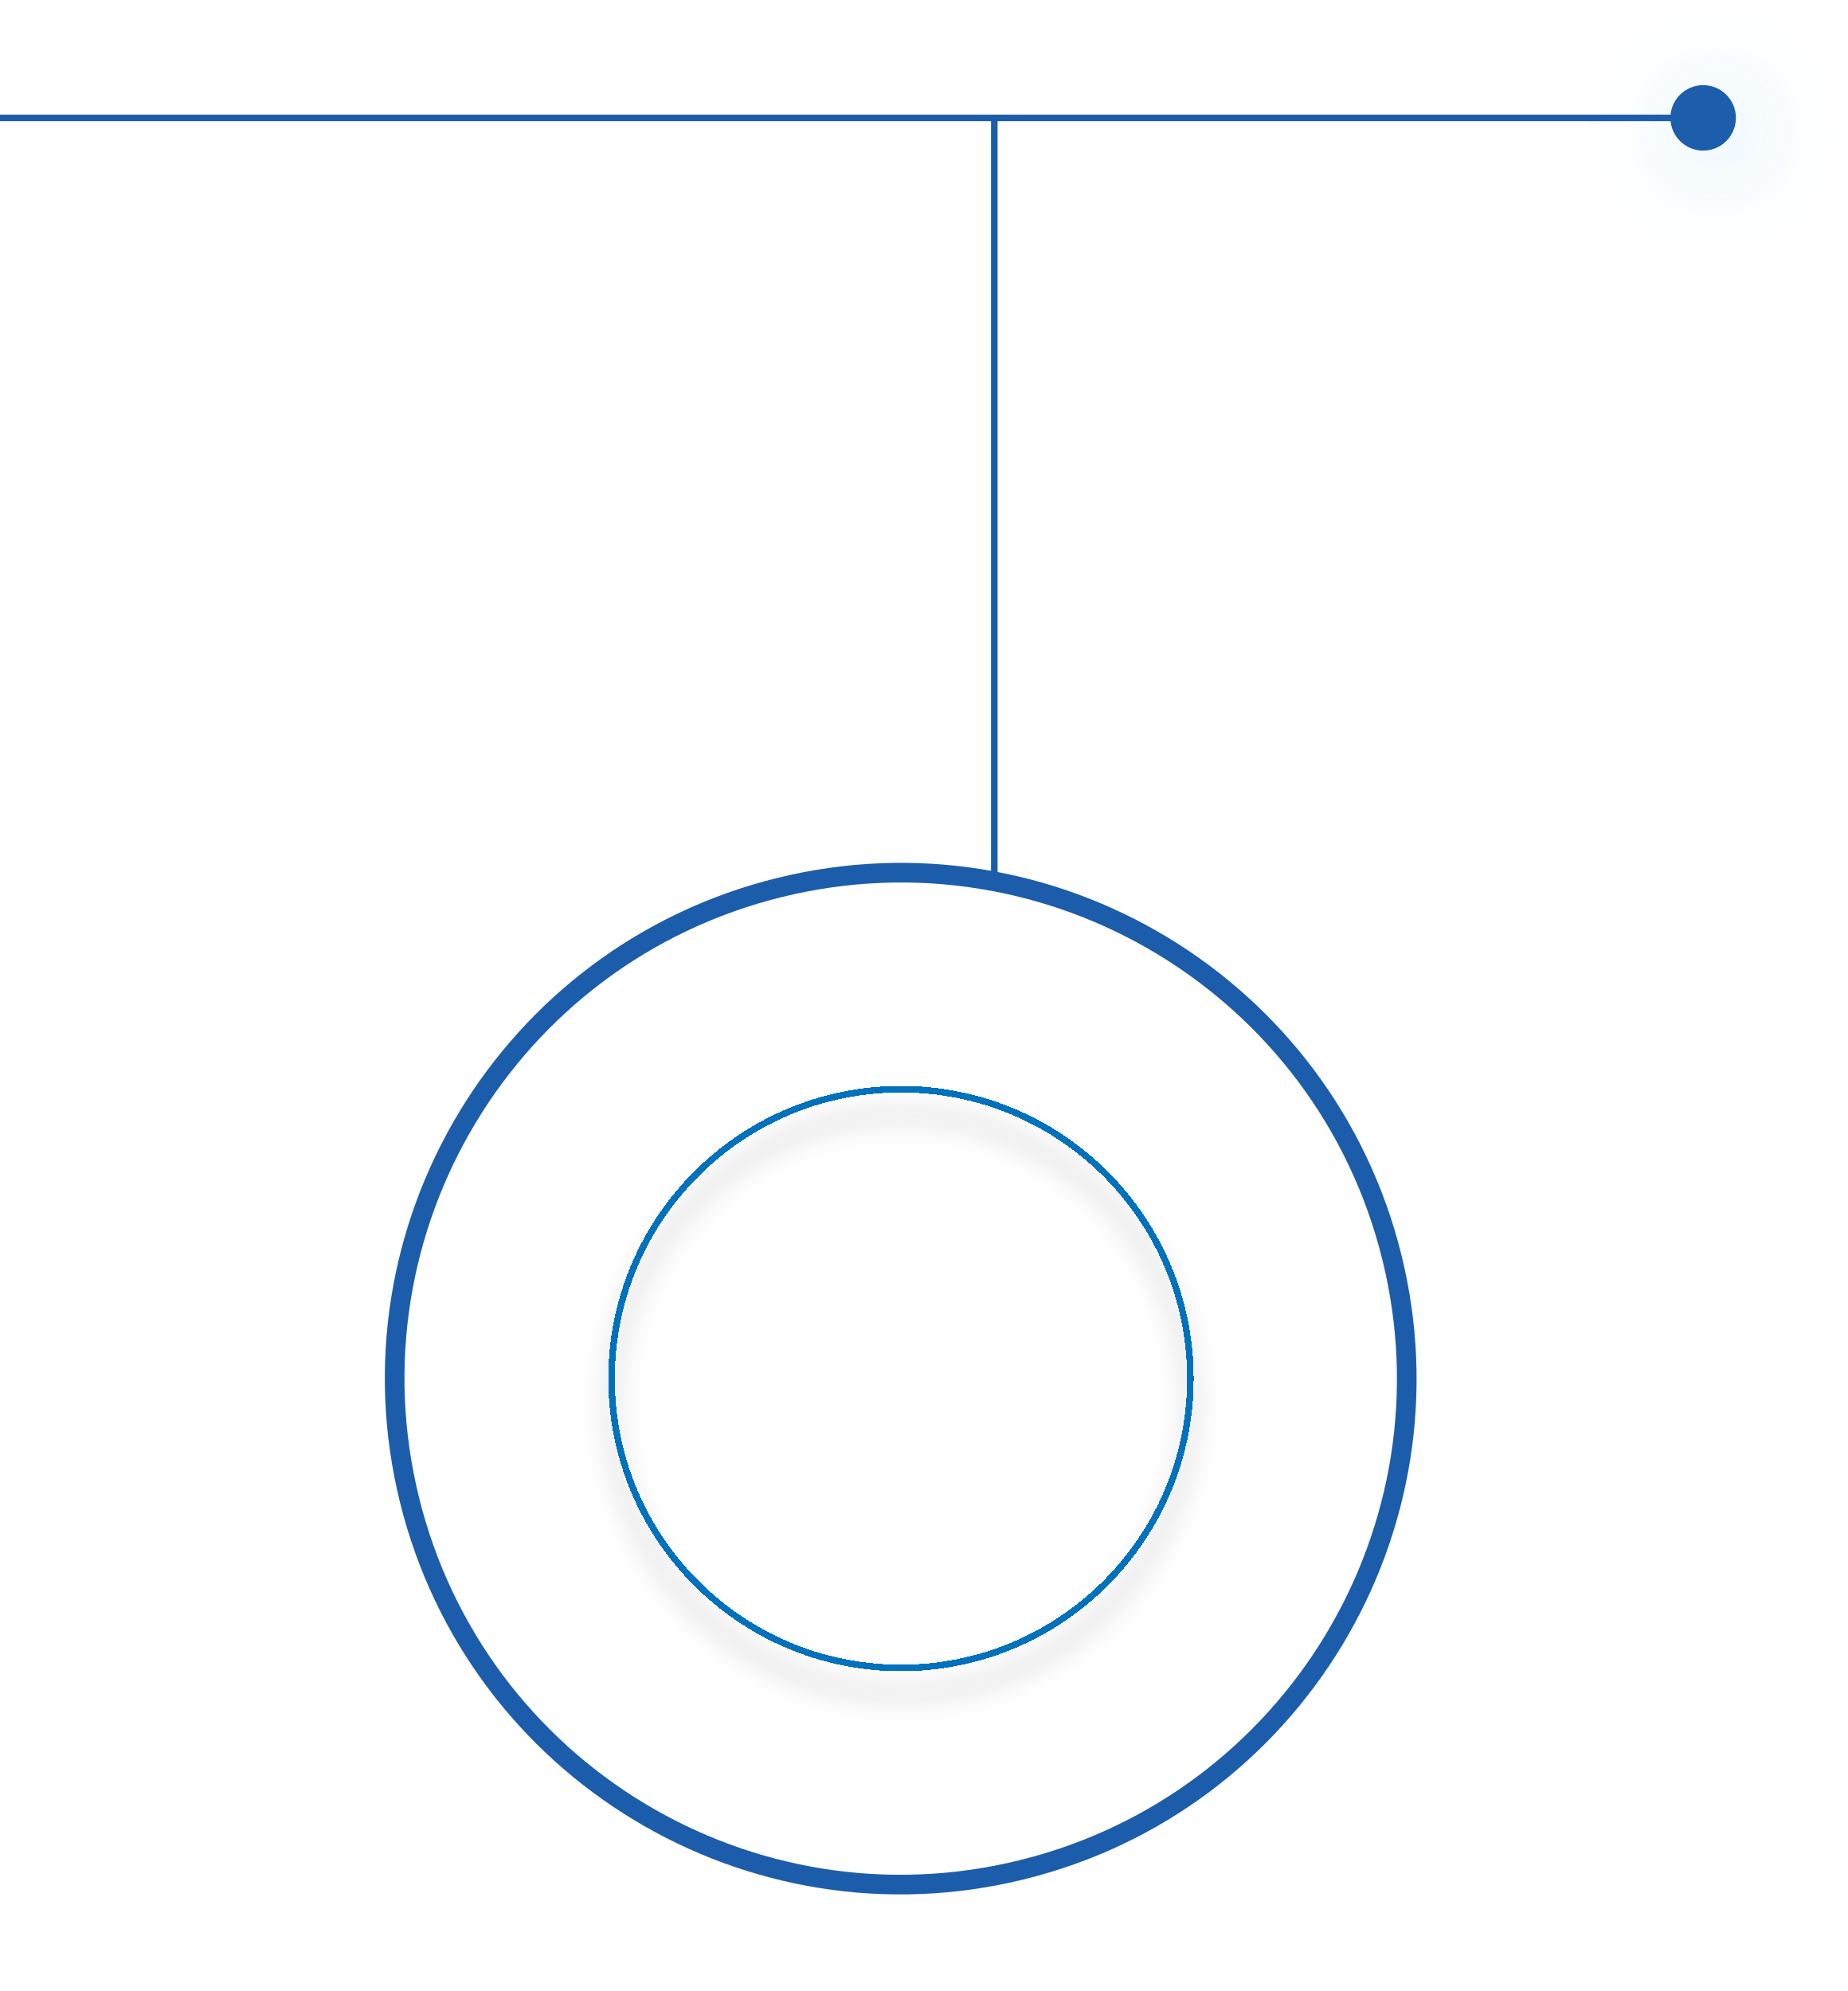
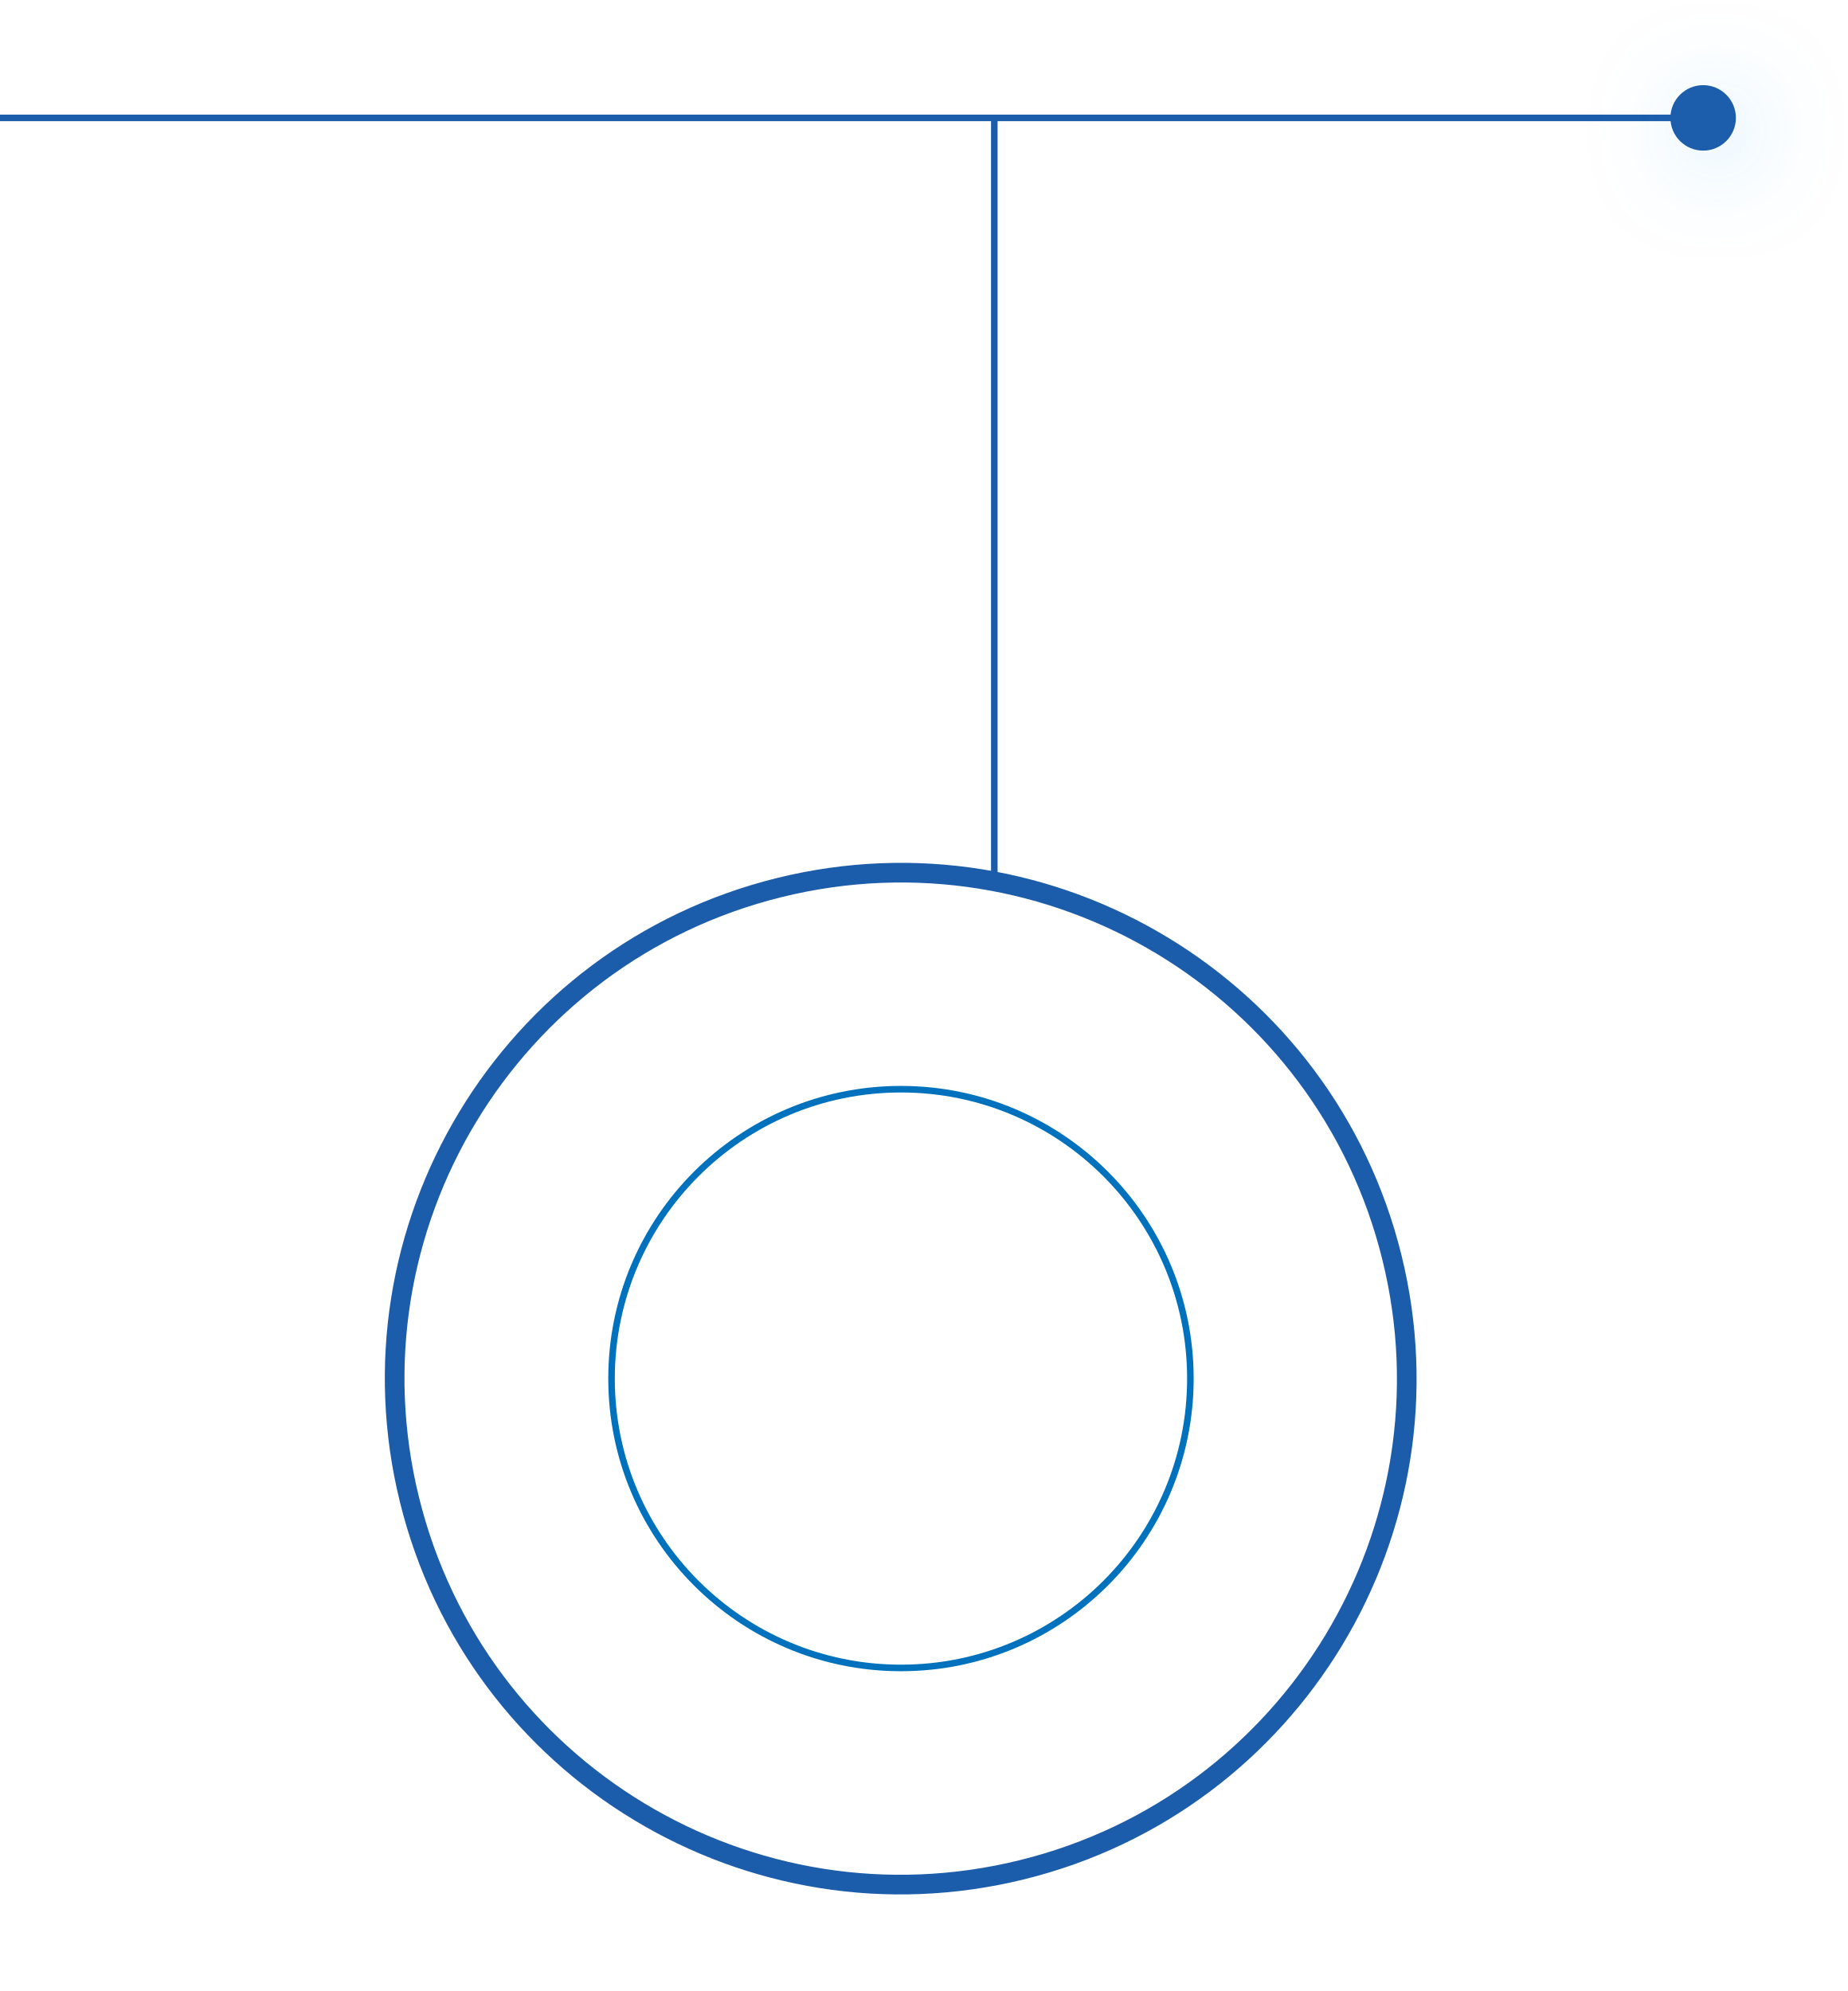
<svg xmlns="http://www.w3.org/2000/svg" width="282" height="304" viewBox="0 0 282 304" fill="none">
  <path d="M151.789 135V18M151.789 18H0M151.789 18H263" stroke="#1C5DAB" />
+   <path d="M137.539 254.673C161.941 254.673 181.722 234.892 181.722 210.49C181.722 186.089 161.941 166.307 137.539 166.307C113.138 166.307 93.356 186.089 93.356 210.49C93.356 234.892 113.138 254.673 137.539 254.673Z" stroke="#0071BC" stroke-miterlimit="10" />
+   <path d="M156.015 285.485C197.428 275.26 222.711 233.399 212.485 191.985C202.26 150.572 160.399 125.289 118.985 135.515C77.572 145.74 52.289 187.601 62.515 229.015C72.74 270.428 114.601 295.711 156.015 285.485Z" stroke="#1C5DAB" stroke-width="3" stroke-miterlimit="10" />
  <g filter="url(#filter0_d_640_1440)">
-     <path d="M137.539 254.673C161.941 254.673 181.722 234.892 181.722 210.49C181.722 186.089 161.941 166.307 137.539 166.307C113.138 166.307 93.356 186.089 93.356 210.49C93.356 234.892 113.138 254.673 137.539 254.673Z" stroke="#0071BC" stroke-miterlimit="10" shape-rendering="crispEdges" />
-   </g>
-   <path d="M156.015 285.485C197.428 275.26 222.711 233.399 212.485 191.985C202.26 150.572 160.399 125.289 118.985 135.515C77.572 145.74 52.289 187.601 62.515 229.015C72.74 270.428 114.601 295.711 156.015 285.485Z" stroke="#1C5DAB" stroke-width="3" stroke-miterlimit="10" />
-   <g filter="url(#filter1_d_640_1440)">
    <circle cx="260" cy="18" r="5" fill="#1C5EAC" />
  </g>
  <defs>
-     <filter id="filter0_d_640_1440" x="88.856" y="165.807" width="97.366" height="97.365" filterUnits="userSpaceOnUse" color-interpolation-filters="sRGB">
-       <feFlood flood-opacity="0" result="BackgroundImageFix" />
-       <feColorMatrix in="SourceAlpha" type="matrix" values="0 0 0 0 0 0 0 0 0 0 0 0 0 0 0 0 0 0 127 0" result="hardAlpha" />
-       <feOffset dy="4" />
-       <feGaussianBlur stdDeviation="2" />
-       <feComposite in2="hardAlpha" operator="out" />
-       <feColorMatrix type="matrix" values="0 0 0 0 0 0 0 0 0 0 0 0 0 0 0 0 0 0 0.25 0" />
-       <feBlend mode="normal" in2="BackgroundImageFix" result="effect1_dropShadow_640_1440" />
-       <feBlend mode="normal" in="SourceGraphic" in2="effect1_dropShadow_640_1440" result="shape" />
-     </filter>
-     <filter id="filter1_d_640_1440" x="242" y="0" width="40" height="40" filterUnits="userSpaceOnUse" color-interpolation-filters="sRGB">
+     <filter id="filter0_d_640_1440" x="242" y="0" width="40" height="40" filterUnits="userSpaceOnUse" color-interpolation-filters="sRGB">
      <feFlood flood-opacity="0" result="BackgroundImageFix" />
      <feColorMatrix in="SourceAlpha" type="matrix" values="0 0 0 0 0 0 0 0 0 0 0 0 0 0 0 0 0 0 127 0" result="hardAlpha" />
      <feOffset dx="2" dy="2" />
      <feGaussianBlur stdDeviation="7.5" />
      <feComposite in2="hardAlpha" operator="out" />
      <feColorMatrix type="matrix" values="0 0 0 0 0 0 0 0 0 0.616 0 0 0 0 1 0 0 0 0.25 0" />
      <feBlend mode="normal" in2="BackgroundImageFix" result="effect1_dropShadow_640_1440" />
      <feBlend mode="normal" in="SourceGraphic" in2="effect1_dropShadow_640_1440" result="shape" />
    </filter>
  </defs>
</svg>
